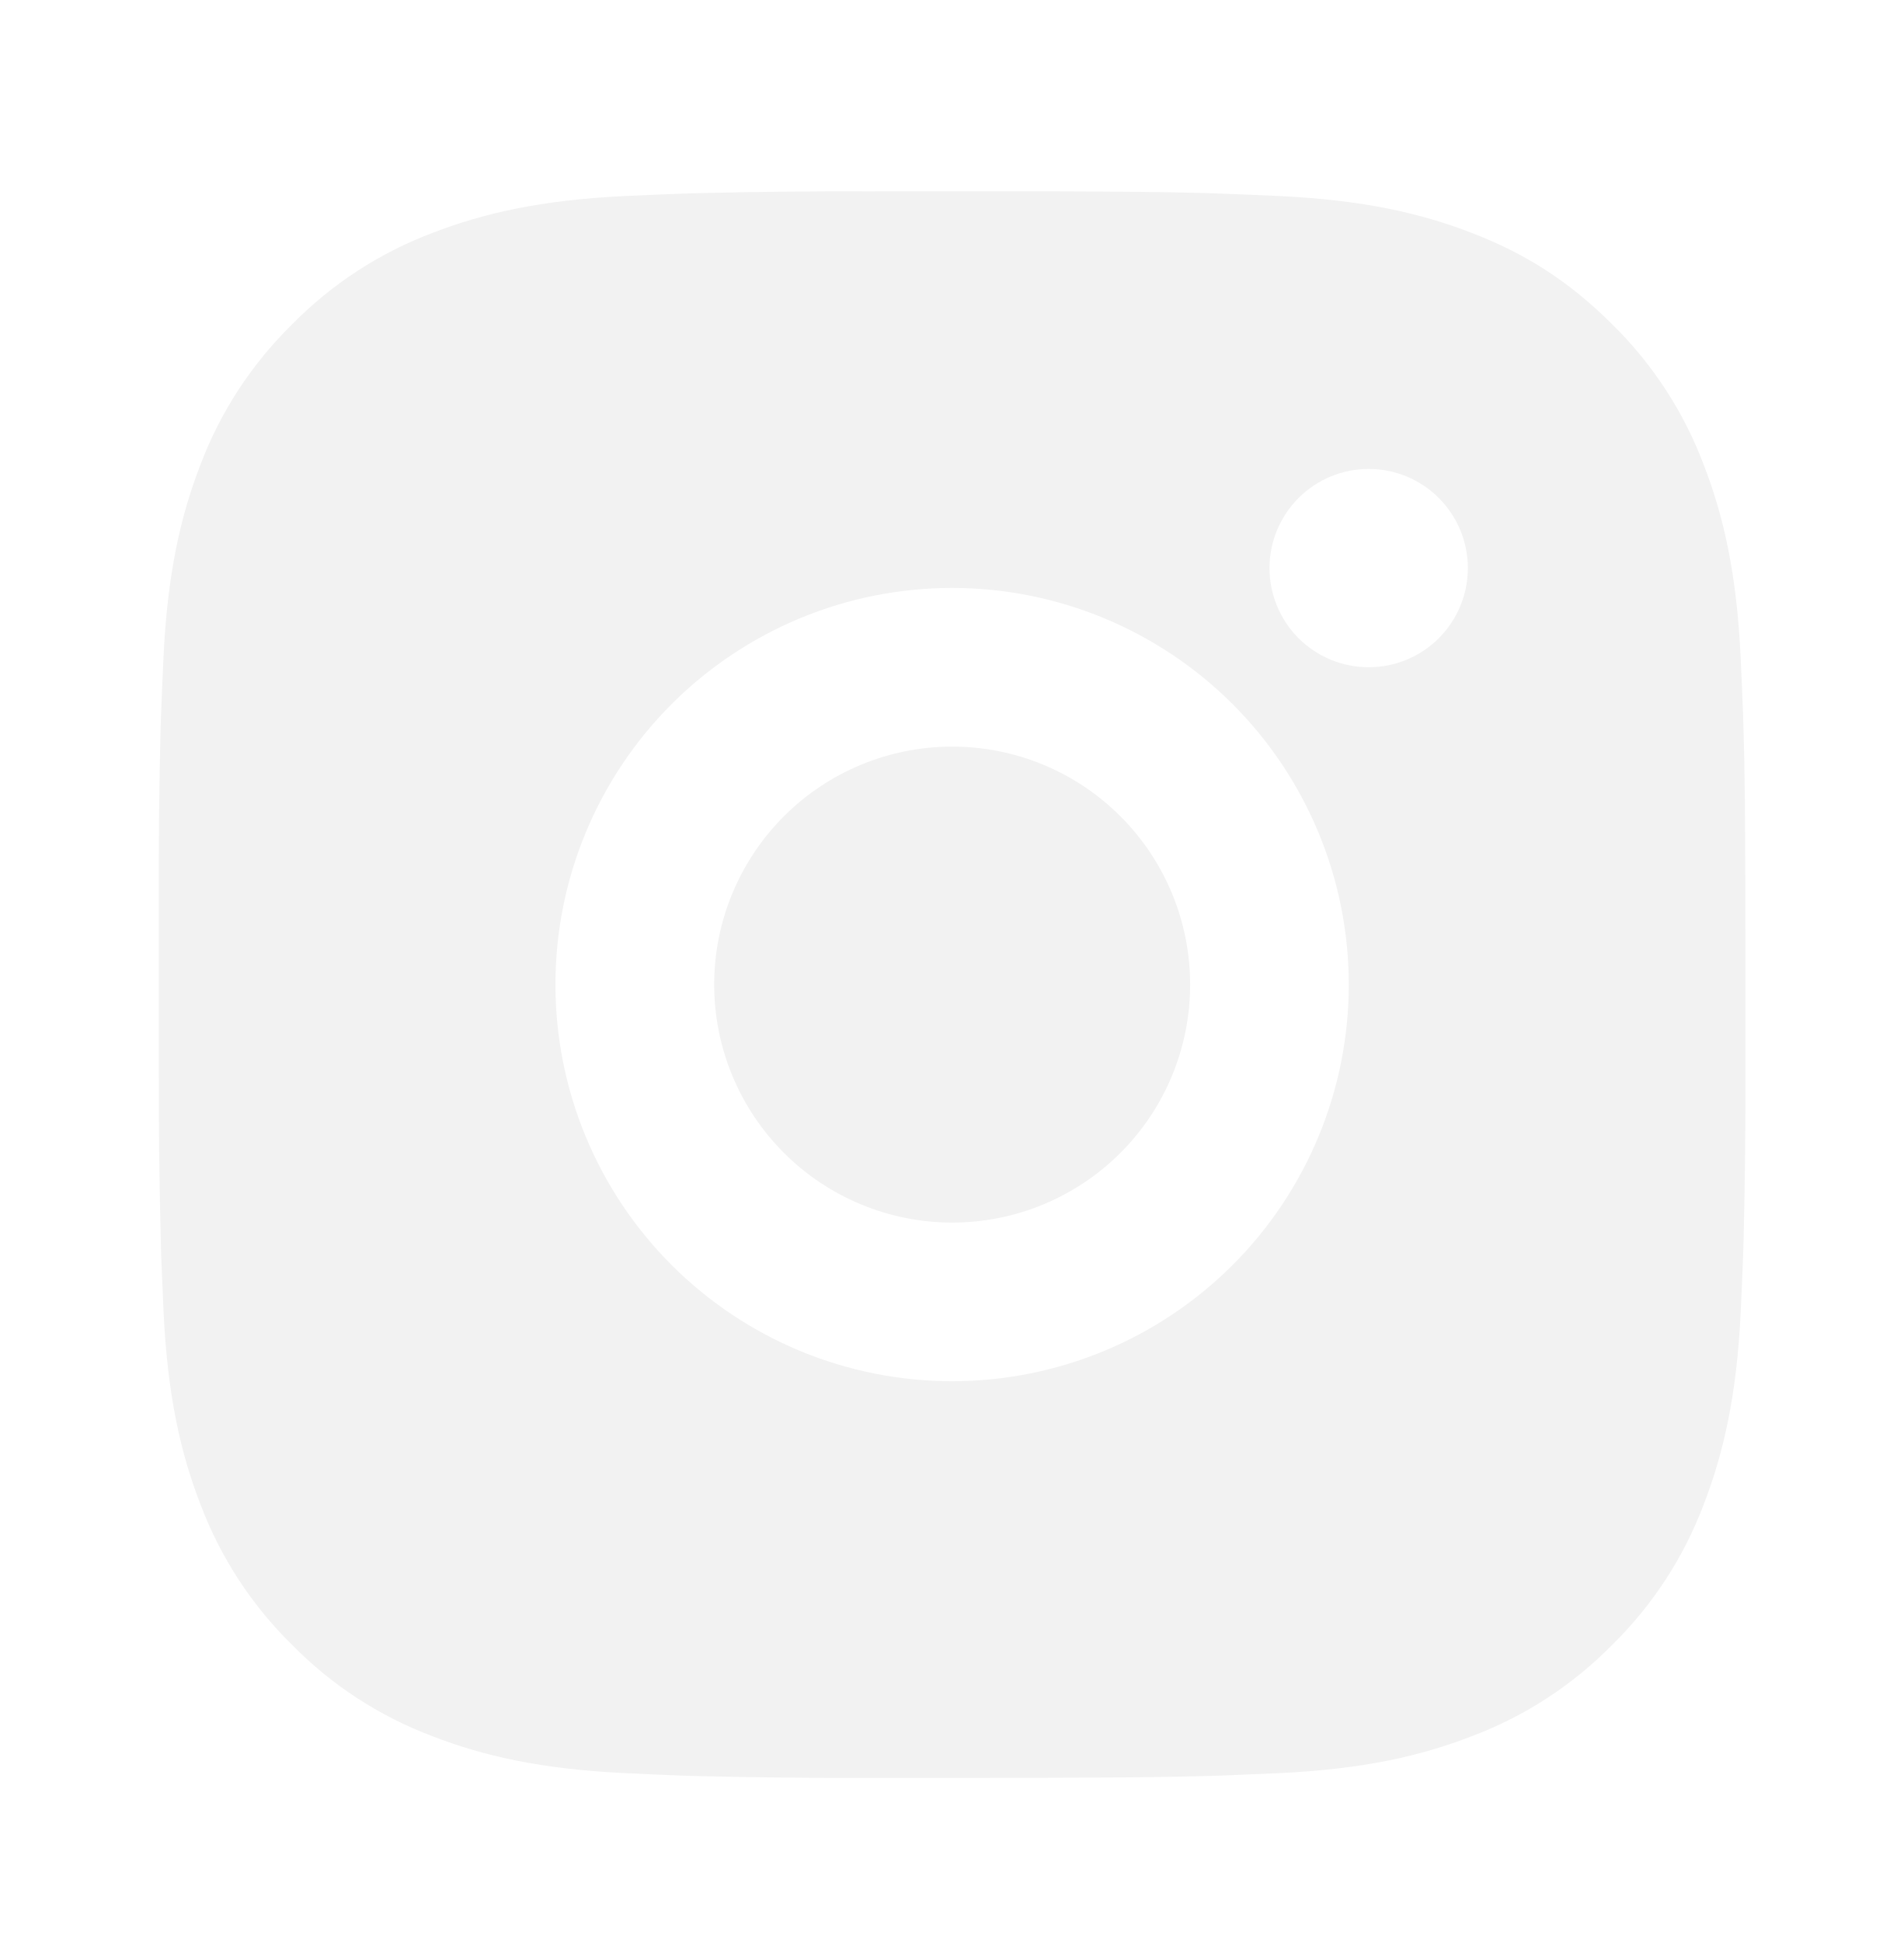
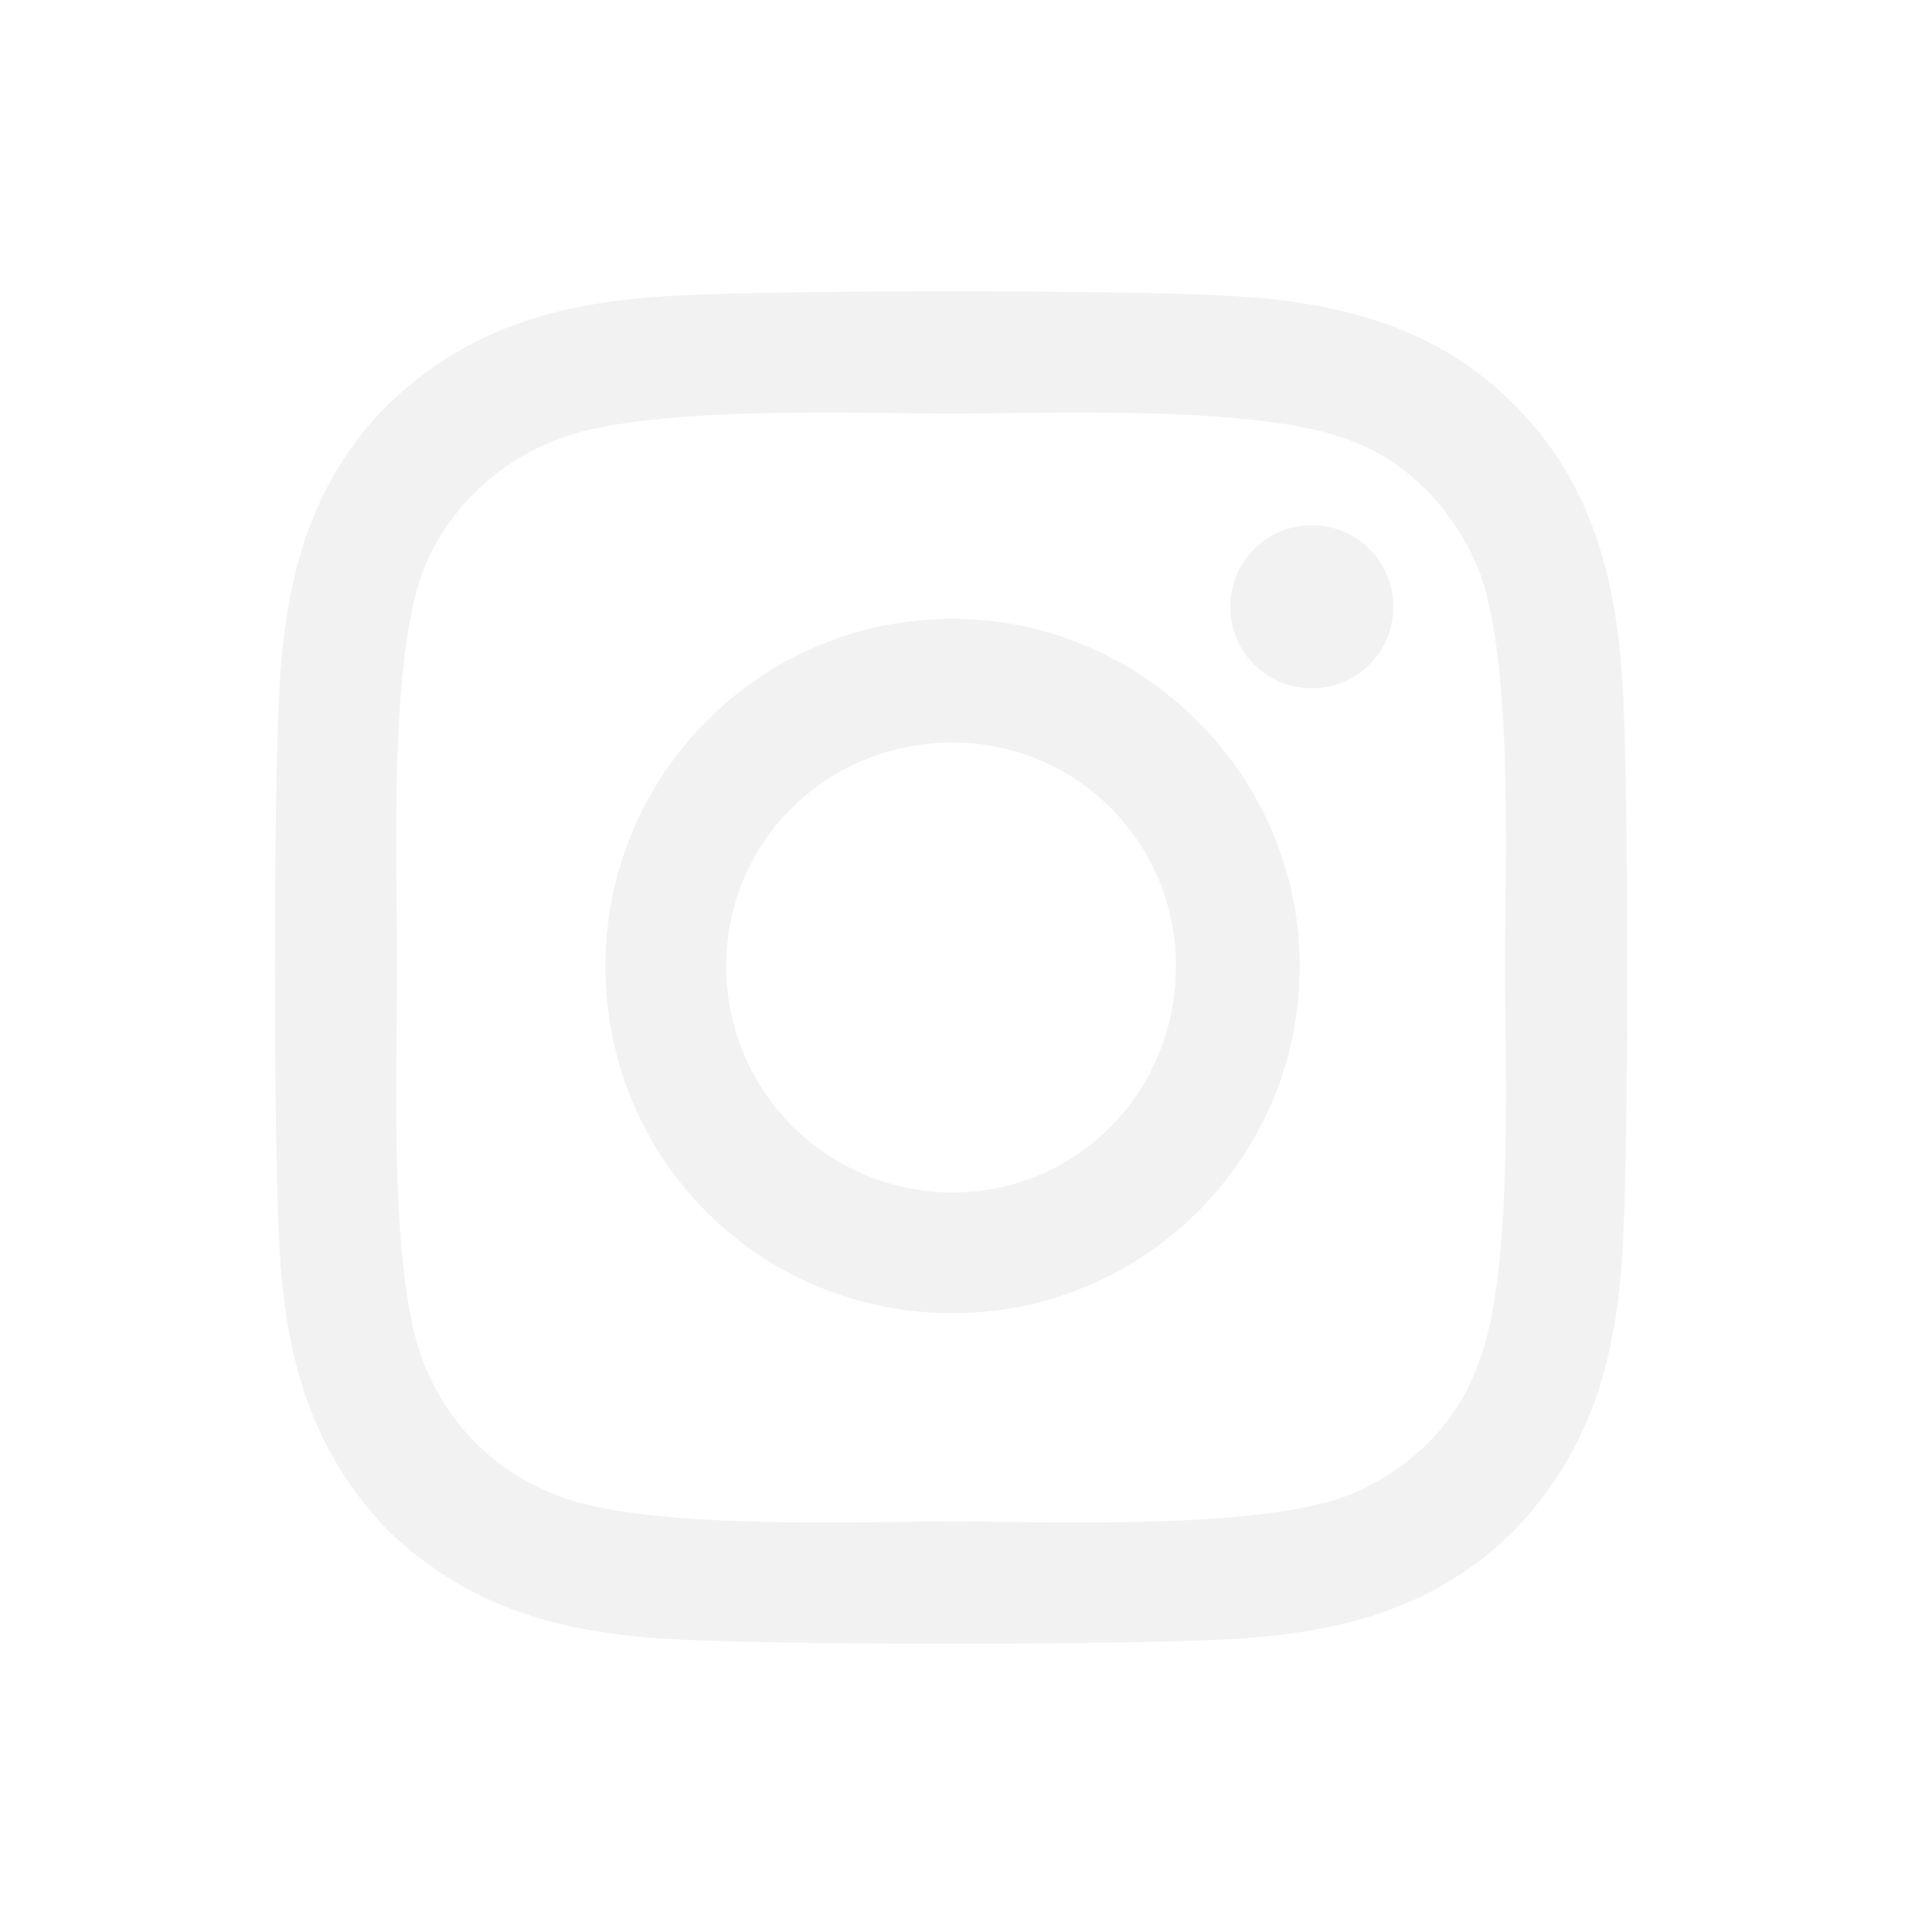
- <svg xmlns="http://www.w3.org/2000/svg" width="50" height="51" viewBox="0 0 50 51" fill="none">
-   <path d="M27.145 5.023C29.488 5.03 30.678 5.042 31.705 5.071L32.109 5.086C32.576 5.103 33.036 5.123 33.593 5.148C35.809 5.253 37.322 5.603 38.649 6.117C40.024 6.646 41.182 7.363 42.34 8.519C43.4 9.56 44.22 10.82 44.743 12.211C45.257 13.538 45.607 15.05 45.711 17.269C45.736 17.823 45.757 18.284 45.774 18.753L45.786 19.157C45.818 20.182 45.83 21.371 45.834 23.715L45.836 25.269V27.998C45.841 29.518 45.825 31.038 45.788 32.557L45.776 32.961C45.759 33.43 45.738 33.89 45.713 34.444C45.609 36.663 45.255 38.173 44.743 39.503C44.22 40.893 43.4 42.153 42.34 43.194C41.299 44.254 40.039 45.074 38.649 45.596C37.322 46.111 35.809 46.461 33.593 46.565L32.109 46.628L31.705 46.64C30.678 46.669 29.488 46.684 27.145 46.688L25.59 46.69H22.863C21.343 46.696 19.823 46.679 18.303 46.642L17.899 46.63C17.404 46.611 16.91 46.589 16.416 46.565C14.199 46.461 12.686 46.111 11.357 45.596C9.967 45.074 8.708 44.254 7.668 43.194C6.607 42.153 5.787 40.894 5.263 39.503C4.749 38.175 4.399 36.663 4.295 34.444L4.232 32.961L4.222 32.557C4.183 31.038 4.166 29.518 4.17 27.998V23.715C4.164 22.195 4.179 20.676 4.216 19.157L4.23 18.753C4.247 18.284 4.268 17.823 4.293 17.269C4.397 15.05 4.747 13.54 5.261 12.211C5.786 10.82 6.608 9.56 7.67 8.519C8.71 7.46 9.968 6.64 11.357 6.117C12.686 5.603 14.197 5.253 16.416 5.148C16.97 5.123 17.432 5.103 17.899 5.086L18.303 5.073C19.822 5.036 21.342 5.02 22.861 5.026L27.145 5.023ZM25.003 15.44C22.24 15.44 19.591 16.538 17.637 18.491C15.684 20.445 14.586 23.094 14.586 25.857C14.586 28.619 15.684 31.269 17.637 33.222C19.591 35.176 22.24 36.273 25.003 36.273C27.766 36.273 30.415 35.176 32.369 33.222C34.322 31.269 35.42 28.619 35.42 25.857C35.42 23.094 34.322 20.445 32.369 18.491C30.415 16.538 27.766 15.44 25.003 15.44ZM25.003 19.607C25.824 19.607 26.637 19.768 27.395 20.082C28.153 20.396 28.842 20.856 29.423 21.437C30.003 22.017 30.464 22.706 30.778 23.464C31.092 24.222 31.254 25.035 31.254 25.856C31.254 26.677 31.093 27.489 30.779 28.248C30.465 29.006 30.005 29.695 29.424 30.276C28.844 30.856 28.155 31.316 27.397 31.631C26.639 31.945 25.826 32.107 25.005 32.107C23.348 32.107 21.758 31.448 20.586 30.276C19.414 29.104 18.755 27.514 18.755 25.857C18.755 24.199 19.414 22.61 20.586 21.437C21.758 20.265 23.348 19.607 25.005 19.607M35.943 12.315C35.252 12.315 34.59 12.589 34.101 13.078C33.613 13.566 33.338 14.229 33.338 14.919C33.338 15.61 33.613 16.272 34.101 16.761C34.59 17.249 35.252 17.523 35.943 17.523C36.633 17.523 37.296 17.249 37.784 16.761C38.272 16.272 38.547 15.61 38.547 14.919C38.547 14.229 38.272 13.566 37.784 13.078C37.296 12.589 36.633 12.315 35.943 12.315Z" fill="#F2F2F2" />
+ <svg xmlns="http://www.w3.org/2000/svg" width="30" height="30" viewBox="0 0 30 30" fill="none">
+   <path d="M14.792 9.609C17.745 9.609 20.182 12.047 20.182 15C20.182 18 17.745 20.391 14.792 20.391C11.792 20.391 9.401 18 9.401 15C9.401 12.047 11.792 9.609 14.792 9.609ZM14.792 18.516C16.713 18.516 18.26 16.969 18.26 15C18.26 13.078 16.713 11.531 14.792 11.531C12.823 11.531 11.276 13.078 11.276 15C11.276 16.969 12.87 18.516 14.792 18.516ZM21.635 9.422C21.635 10.125 21.073 10.688 20.37 10.688C19.667 10.688 19.104 10.125 19.104 9.422C19.104 8.719 19.667 8.156 20.37 8.156C21.073 8.156 21.635 8.719 21.635 9.422ZM25.198 10.688C25.292 12.422 25.292 17.625 25.198 19.359C25.104 21.047 24.729 22.5 23.51 23.766C22.292 24.984 20.792 25.359 19.104 25.453C17.37 25.547 12.167 25.547 10.432 25.453C8.745 25.359 7.292 24.984 6.026 23.766C4.807 22.5 4.432 21.047 4.339 19.359C4.245 17.625 4.245 12.422 4.339 10.688C4.432 9 4.807 7.5 6.026 6.281C7.292 5.062 8.745 4.688 10.432 4.594C12.167 4.5 17.37 4.5 19.104 4.594C20.792 4.688 22.292 5.062 23.51 6.281C24.729 7.5 25.104 9 25.198 10.688ZM22.948 21.188C23.51 19.828 23.37 16.547 23.37 15C23.37 13.5 23.51 10.219 22.948 8.812C22.573 7.922 21.87 7.172 20.979 6.844C19.573 6.281 16.292 6.422 14.792 6.422C13.245 6.422 9.964 6.281 8.604 6.844C7.667 7.219 6.964 7.922 6.589 8.812C6.026 10.219 6.167 13.5 6.167 15C6.167 16.547 6.026 19.828 6.589 21.188C6.964 22.125 7.667 22.828 8.604 23.203C9.964 23.766 13.245 23.625 14.792 23.625C16.292 23.625 19.573 23.766 20.979 23.203C21.87 22.828 22.62 22.125 22.948 21.188Z" fill="#F2F2F2" />
</svg>
